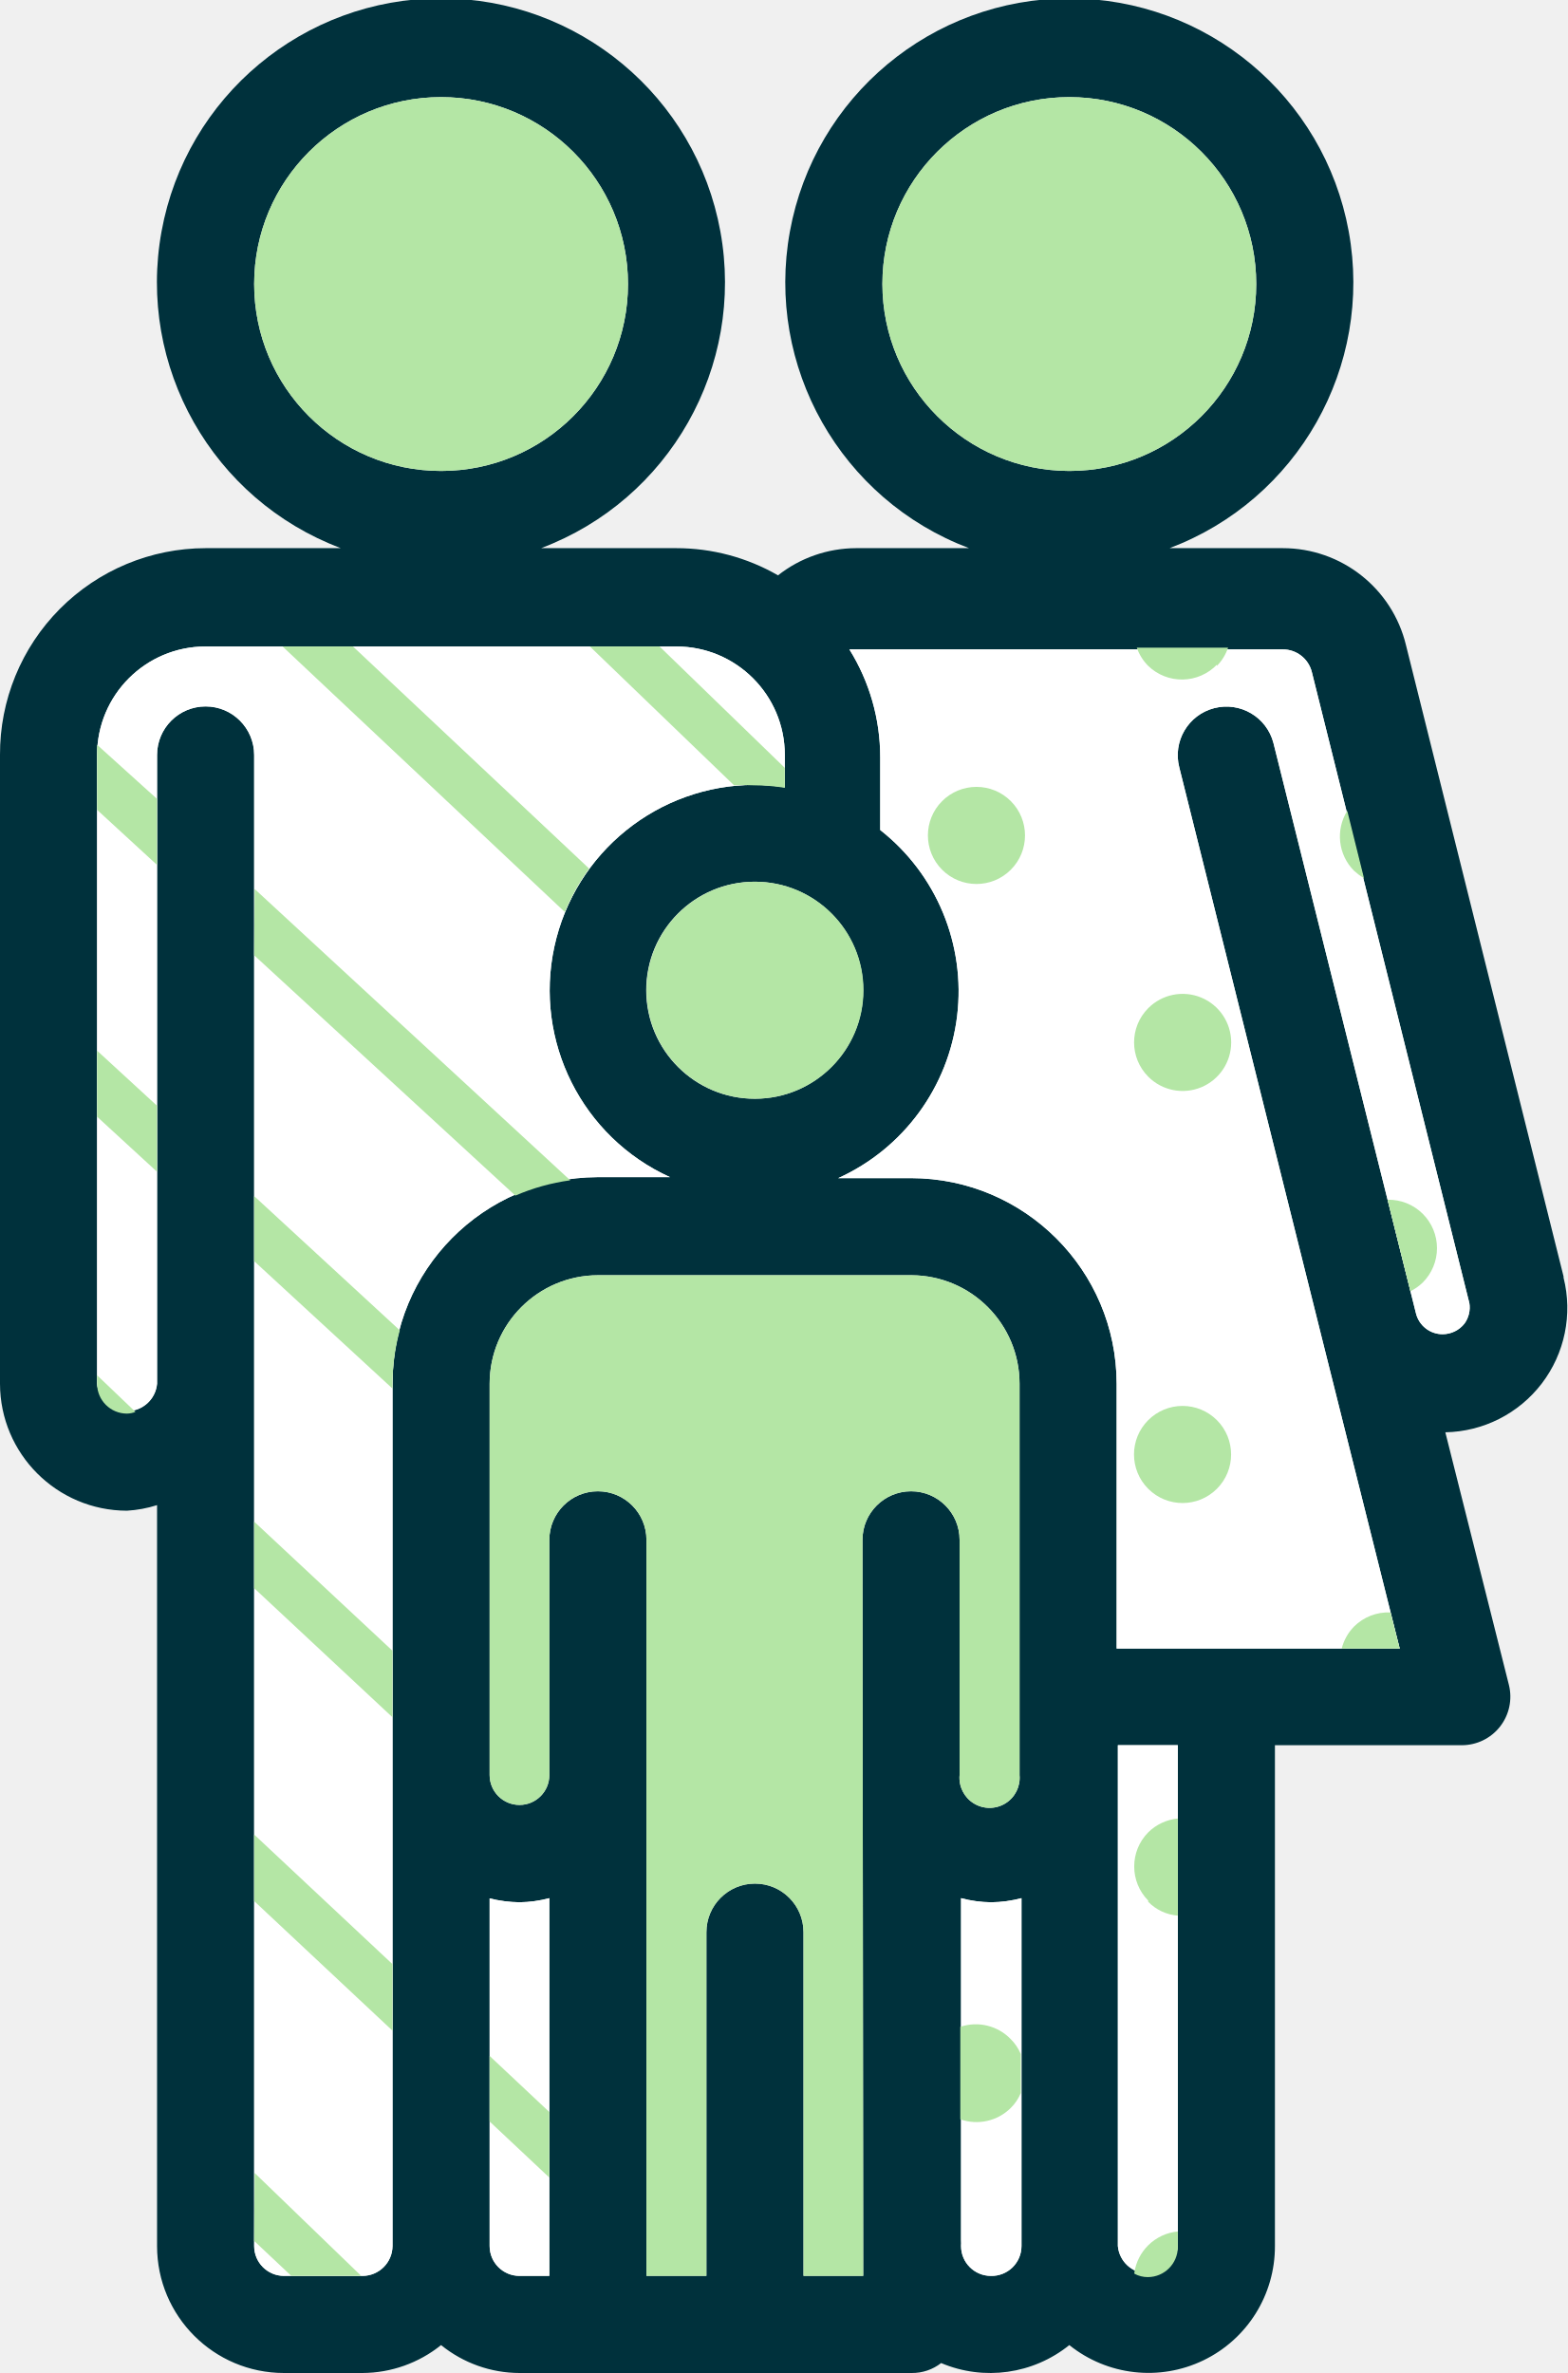
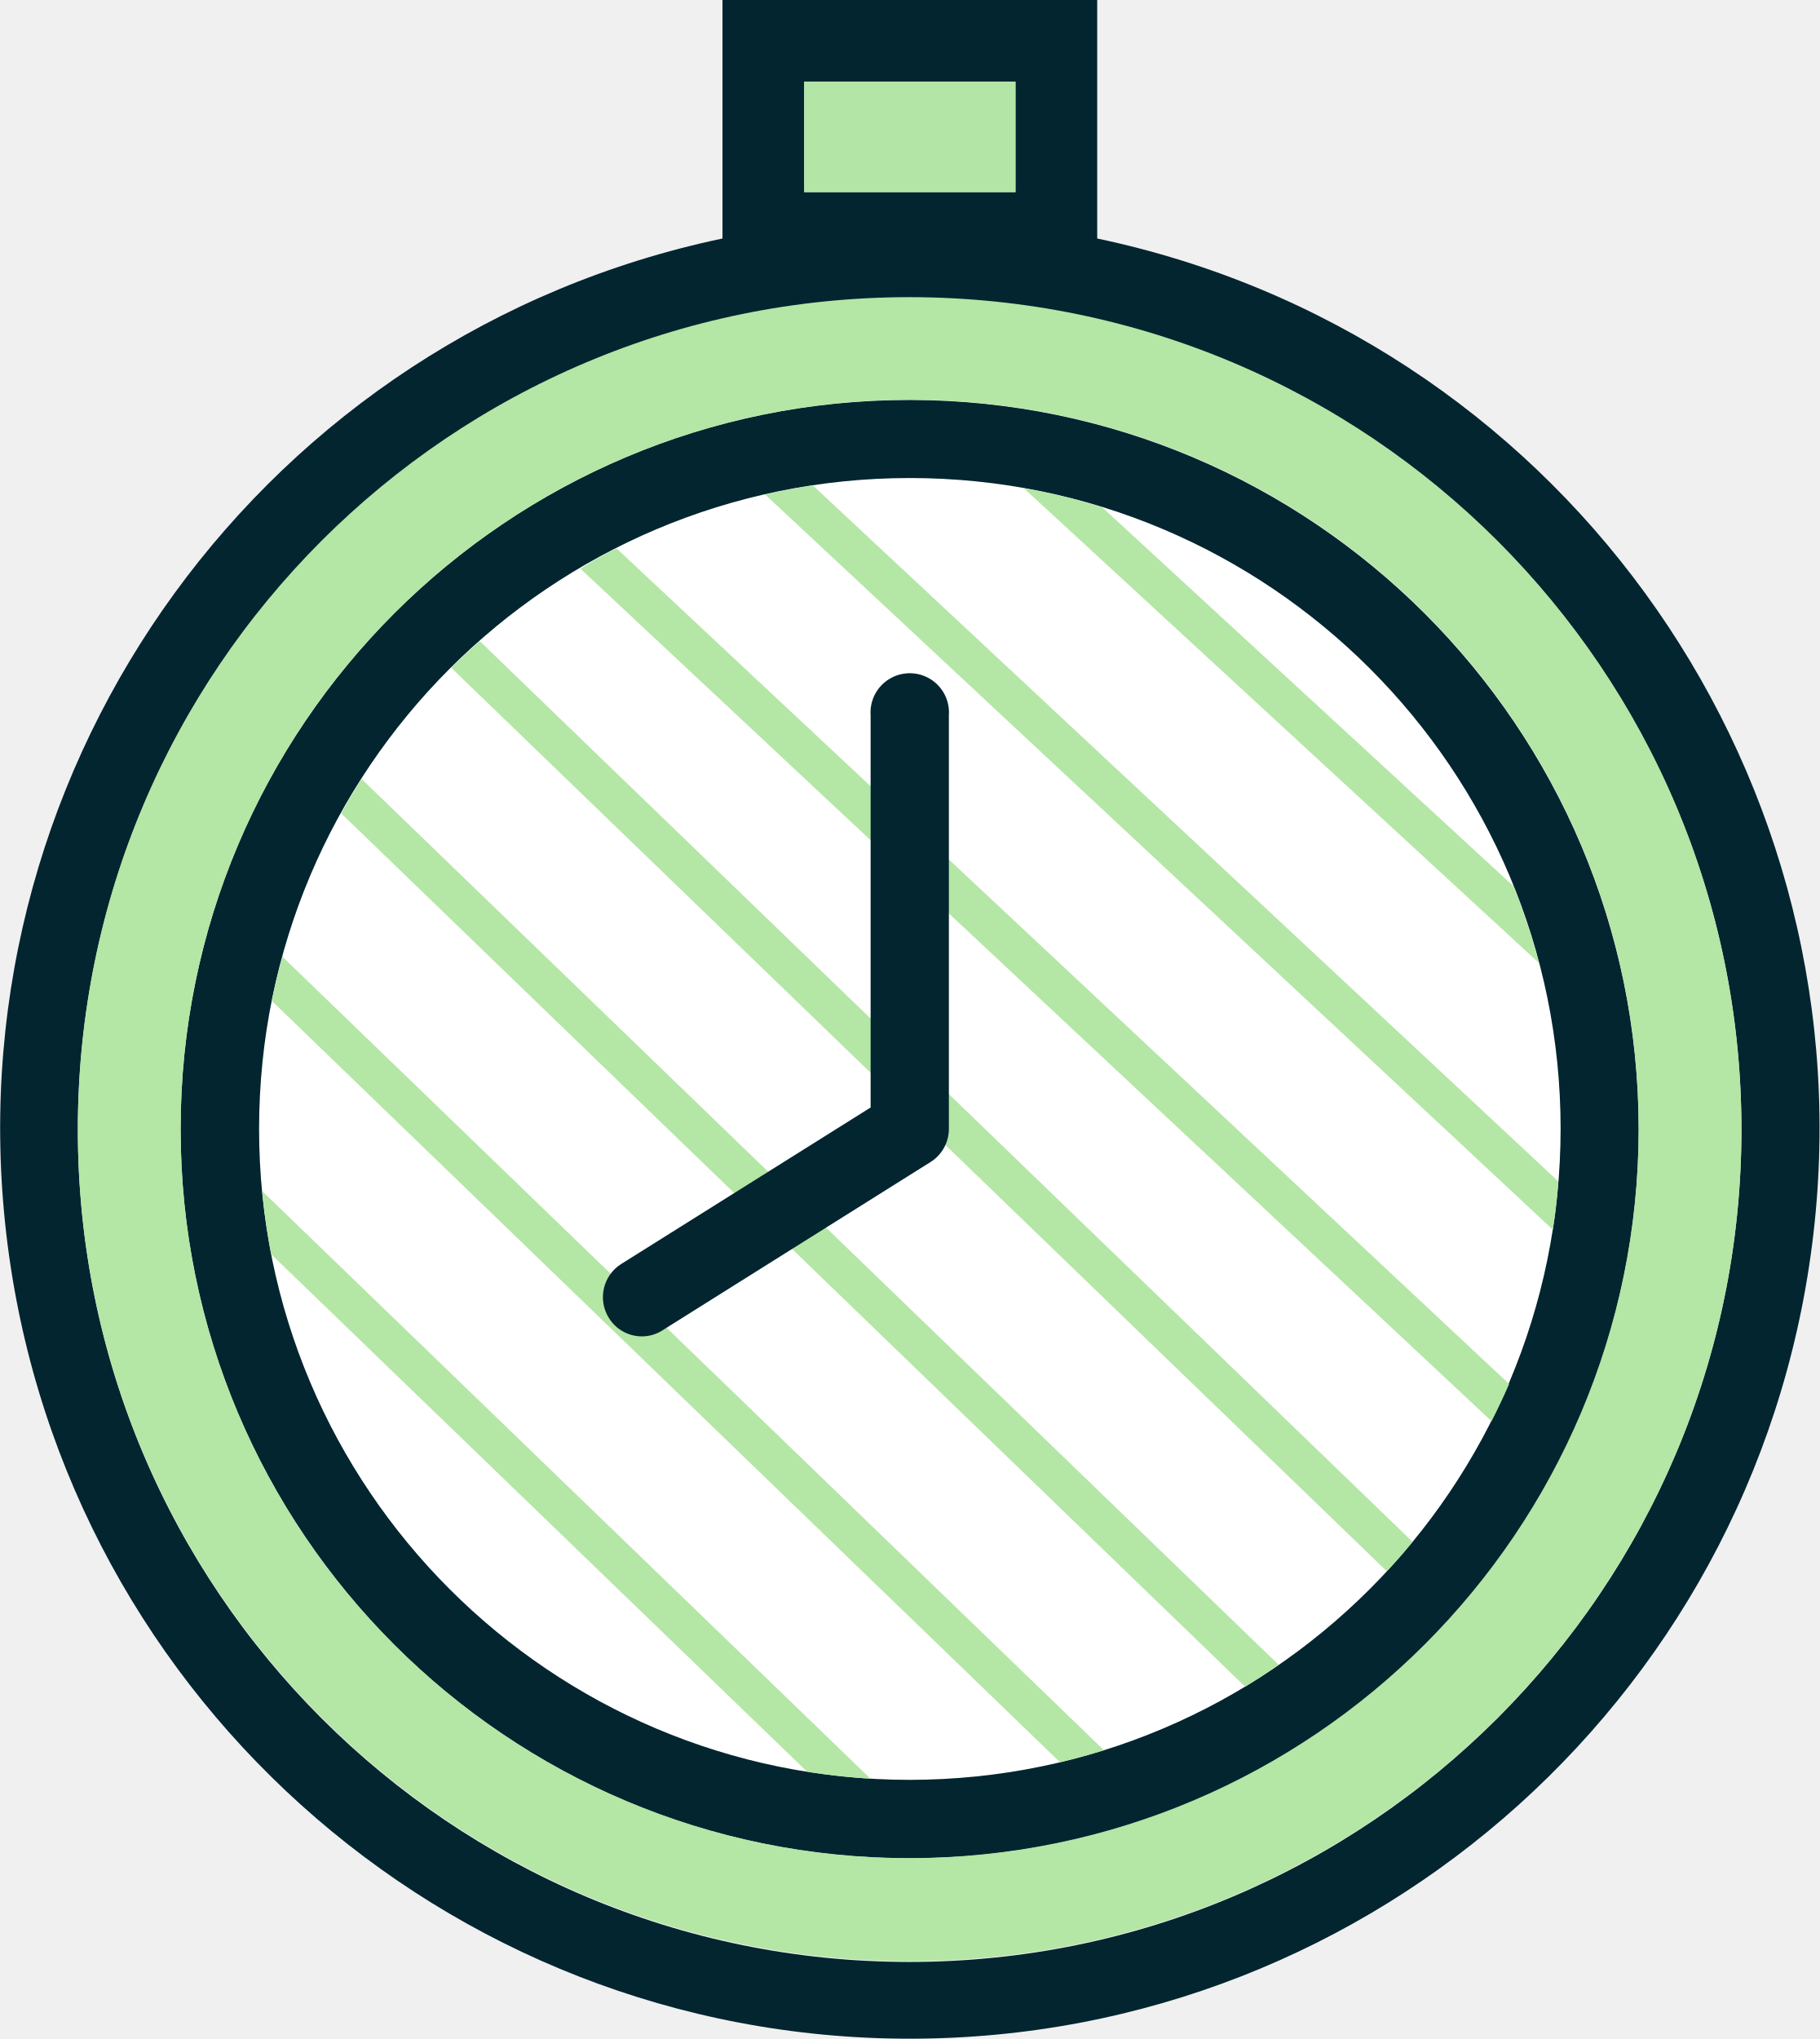
- <svg xmlns="http://www.w3.org/2000/svg" viewBox="0 0 64.57 97.75">
+ <svg xmlns="http://www.w3.org/2000/svg" viewBox="0 0 89.05 99.77">
  <defs>
-     <style>.cls-1{fill:#00313c;}.cls-2{fill:#fff;}.cls-3{fill:#b4e6a5;}</style>
+     <style>.cls-1{fill:#fff;}.cls-2{fill:#032530;}.cls-3{fill:#b3e6a6;}.cls-4{fill:#b4e6a5;}</style>
  </defs>
  <g id="Layer_2" data-name="Layer 2">
    <g id="Layer_1-2" data-name="Layer 1">
-       <path class="cls-1" d="M64.41,52.58l-6.49-26a5.22,5.22,0,0,0-5.08-4H48.18a11.7,11.7,0,1,0-8.26,0H35.26a5.22,5.22,0,0,0-3.21,1.12,8.38,8.38,0,0,0-4.19-1.12H22.29a11.7,11.7,0,1,0-8.25,0H8.47A8.48,8.48,0,0,0,0,31.1V57a5.24,5.24,0,0,0,5.23,5.23A5.08,5.08,0,0,0,6.47,62V92.52a5.23,5.23,0,0,0,5.23,5.23h3.23a5.2,5.2,0,0,0,3.24-1.15,5.15,5.15,0,0,0,3.23,1.15H37.56a1.94,1.94,0,0,0,1.21-.41,5.19,5.19,0,0,0,5.28-.74,5.21,5.21,0,0,0,8.47-4.08V71.89h7.7a2,2,0,0,0,1.94-2.48L59.54,59a5.12,5.12,0,0,0,4.87-6.37ZM36.35,11.7a7.7,7.7,0,1,1,7.7,7.7A7.71,7.71,0,0,1,36.35,11.7Zm-25.88,0a7.7,7.7,0,1,1,7.7,7.7A7.7,7.7,0,0,1,10.47,11.7ZM31.1,45.26a4.47,4.47,0,1,1,4.46-4.47A4.47,4.47,0,0,1,31.1,45.26ZM14.93,93.75H11.7a1.23,1.23,0,0,1-1.23-1.23V31.1a2,2,0,1,0-4,0V57A1.24,1.24,0,0,1,4,57V31.1a4.47,4.47,0,0,1,4.47-4.47H27.86a4.47,4.47,0,0,1,4.47,4.47v1.33a8.28,8.28,0,0,0-1.23-.1,8.46,8.46,0,0,0-3.5,16.16h-3A8.47,8.47,0,0,0,16.17,57V92.52A1.24,1.24,0,0,1,14.93,93.75Zm5.24-1.23V78.2a5.45,5.45,0,0,0,1.23.16,5.07,5.07,0,0,0,1.23-.17V93.75H21.4A1.23,1.23,0,0,1,20.17,92.52Zm15.39,1.23H33.1V79.59a2,2,0,0,0-4,0V93.75H26.63V63.43a2,2,0,0,0-4,0v9.69a1.23,1.23,0,1,1-2.46,0V57a4.47,4.47,0,0,1,4.46-4.47H37.56A4.47,4.47,0,0,1,42,57V73.12a1.24,1.24,0,1,1-2.47,0V63.43a2,2,0,0,0-4,0Zm5.26,0a1.23,1.23,0,0,1-1.23-1.23,2,2,0,0,0,0-.24V78.19a5.08,5.08,0,0,0,1.24.17,5.16,5.16,0,0,0,1.25-.17V92.52A1.23,1.23,0,0,1,40.82,93.75Zm7.7-1.23a1.24,1.24,0,0,1-2.47,0V71.89h2.47Zm11.81-38a1.15,1.15,0,0,1-.9.44,1.13,1.13,0,0,1-1.1-.86L52.46,30.61a2,2,0,0,0-3.88,1l5.87,23.49h0l3.21,12.81H46V57a8.48,8.48,0,0,0-8.47-8.47h-3a8.45,8.45,0,0,0,1.73-14.34v-3a8.4,8.4,0,0,0-1.27-4.44,1.38,1.38,0,0,1,.2,0H52.84a1.23,1.23,0,0,1,1.2.93l6.49,26A1.13,1.13,0,0,1,60.33,54.52Z" />
-       <path class="cls-2" d="M14.93,93.75H11.7a1.23,1.23,0,0,1-1.23-1.23V31.1a2,2,0,1,0-4,0V57A1.24,1.24,0,0,1,4,57V31.1a4.47,4.47,0,0,1,4.47-4.47H27.86a4.47,4.47,0,0,1,4.47,4.47v1.33a8.28,8.28,0,0,0-1.23-.1,8.46,8.46,0,0,0-3.5,16.16h-3A8.47,8.47,0,0,0,16.17,57V92.52A1.24,1.24,0,0,1,14.93,93.75Zm5.24-1.23V78.2a5.45,5.45,0,0,0,1.23.16,5.07,5.07,0,0,0,1.23-.17V93.75H21.4A1.23,1.23,0,0,1,20.17,92.52Z" />
-       <path class="cls-3" d="M27.17,26.63l5.16,5v.82a8.28,8.28,0,0,0-1.23-.1,8.12,8.12,0,0,0-.86,0L24.3,26.63ZM10.47,65.42l5.7,5.32V68l-5.7-5.32Zm0-13.47,5.7,5.25V57a8.4,8.4,0,0,1,.3-2.2l-6-5.53Zm9.7,35.44,2.46,2.31V87l-2.46-2.31Zm-9.7-9.08,5.7,5.34V80.91l-5.7-5.34Zm0,14L12,93.75h2.88l-4.39-4.24ZM4,57a1.23,1.23,0,0,0,1.23,1.23,1,1,0,0,0,.35-.07L4,56.65Zm6.47-17.65,10.76,9.9a8.61,8.61,0,0,1,2.26-.63l-13-12ZM4,46l2.47,2.27V45.55L4,43.28Zm7.64-19.37L23.27,37.57a8.54,8.54,0,0,1,1-1.79l-9.73-9.15ZM4,31.1v2.26l2.47,2.27V32.91L4,30.68C4,30.82,4,31,4,31.1Z" />
-       <path class="cls-2" d="M40.82,93.75a1.23,1.23,0,0,1-1.23-1.23,2,2,0,0,0,0-.24V78.19a5.08,5.08,0,0,0,1.24.17,5.16,5.16,0,0,0,1.25-.17V92.52A1.23,1.23,0,0,1,40.82,93.75Zm7.7-1.23a1.24,1.24,0,0,1-2.47,0V71.89h2.47Zm11.81-38a1.15,1.15,0,0,1-.9.44,1.13,1.13,0,0,1-1.1-.86L52.46,30.61a2,2,0,0,0-3.88,1l5.87,23.49h0l3.21,12.81H46V57a8.48,8.48,0,0,0-8.47-8.47h-3a8.45,8.45,0,0,0,1.73-14.34v-3a8.4,8.4,0,0,0-1.27-4.44,1.38,1.38,0,0,1,.2,0H52.84a1.23,1.23,0,0,1,1.2.93l6.49,26A1.13,1.13,0,0,1,60.33,54.52Z" />
-       <path class="cls-3" d="M41.64,84a1.87,1.87,0,0,1,.41.61v1.61a1.87,1.87,0,0,1-.41.61,2,2,0,0,1-2.08.47V83.49A2,2,0,0,1,41.64,84Zm8.49-56.57a2,2,0,0,0,.46-.75H46.83a2,2,0,0,0,.47.75A2,2,0,0,0,50.13,27.38Zm-3.4,66.23a1.16,1.16,0,0,0,.56.14,1.24,1.24,0,0,0,1.23-1.23v-.65a2,2,0,0,0-1.22.57A2,2,0,0,0,46.73,93.61Zm.57-15.32a1.91,1.91,0,0,0,1.22.57v-4a2,2,0,0,0-1.22.57A2,2,0,0,0,47.3,78.29ZM55.78,67a2,2,0,0,0-.51.91h2.39l-.38-1.49A2,2,0,0,0,55.78,67Zm2.83-17a2,2,0,0,0-1.45-.58l.94,3.77a2,2,0,0,0,.51-.36A2,2,0,0,0,58.61,50ZM55.78,35.87a2.94,2.94,0,0,0,.41.31L55.5,33.4A2,2,0,0,0,55.78,35.87ZM47.3,58.5a2,2,0,1,0,2.83,0A2,2,0,0,0,47.3,58.5Zm0-14.15a2,2,0,1,0,0-2.82A2,2,0,0,0,47.3,44.35ZM38.81,33a2,2,0,1,0,2.83,0A2,2,0,0,0,38.81,33Z" />
-       <path class="cls-3" d="M35.56,93.75H33.1V79.59a2,2,0,0,0-4,0V93.75H26.63V63.43a2,2,0,0,0-4,0v9.69a1.23,1.23,0,1,1-2.46,0V57a4.47,4.47,0,0,1,4.46-4.47H37.56A4.47,4.47,0,0,1,42,57V73.12a1.24,1.24,0,1,1-2.47,0V63.43a2,2,0,0,0-4,0Z" />
-       <circle class="cls-3" cx="31.1" cy="40.79" r="4.47" />
-       <path class="cls-3" d="M36.35,11.7a7.7,7.7,0,1,1,7.7,7.7A7.71,7.71,0,0,1,36.35,11.7Z" />
-       <path class="cls-3" d="M10.47,11.7a7.7,7.7,0,1,1,7.7,7.7A7.7,7.7,0,0,1,10.47,11.7Z" />
+       <path class="cls-1" d="M44.53,23.39A31.85,31.85,0,1,0,76.38,55.24,31.89,31.89,0,0,0,44.53,23.39Z" />
+       <path class="cls-2" d="M44.53,19.57A35.68,35.68,0,1,0,80.2,55.24,35.72,35.72,0,0,0,44.53,19.57Zm0,67.52A31.85,31.85,0,1,1,76.38,55.24,31.88,31.88,0,0,1,44.53,87.09Z" />
+       <path class="cls-2" d="M53.7,11.67V0H35.36V11.67a44.52,44.52,0,1,0,18.34,0ZM39.36,4H49.7V9.4H39.36Zm5.17,92a40.71,40.71,0,1,1,40.7-40.71A40.74,40.74,0,0,1,44.53,96Z" />
+       <rect class="cls-3" x="39.36" y="4" width="10.34" height="5.4" />
+       <path class="cls-4" d="M44.53,14.54a40.71,40.71,0,1,0,40.7,40.7A40.74,40.74,0,0,0,44.53,14.54Zm0,76.38A35.68,35.68,0,1,1,80.2,55.24,35.73,35.73,0,0,1,44.53,90.92Z" />
+       <path class="cls-4" d="M69.13,75.44c-.4.5-.83,1-1.26,1.44L22.08,32.67c.46-.45.93-.88,1.4-1.3ZM17.7,38.12c-.36.55-.69,1.11-1,1.68L60.94,82.53c.56-.34,1.11-.7,1.64-1.07Zm-3.88,8.69c-.2.71-.37,1.43-.52,2.16L51.88,86.23c.73-.18,1.45-.37,2.15-.59ZM39.5,86.69c1,.16,2,.28,3.1.34L12.83,58.28c.09,1,.25,2.07.44,3.09ZM53.93,24.81a32.22,32.22,0,0,0-3.82-.92L75.32,47.12a31.86,31.86,0,0,0-1.25-3.76ZM39.78,23.75c-.79.12-1.56.27-2.33.45L76,60.17c.13-.78.21-1.57.27-2.36Zm-9.61,3.08c-.6.3-1.19.62-1.76,1L73,69.54c.3-.59.59-1.2.86-1.82Z" />
+       <path class="cls-2" d="M31.42,65.39a1.9,1.9,0,0,1-1.62-.9,1.92,1.92,0,0,1,.6-2.64l12.21-7.66V35a1.92,1.92,0,1,1,3.83,0V55.24a1.91,1.91,0,0,1-.9,1.62L32.43,65.09A1.86,1.86,0,0,1,31.42,65.39Z" />
    </g>
  </g>
</svg>
